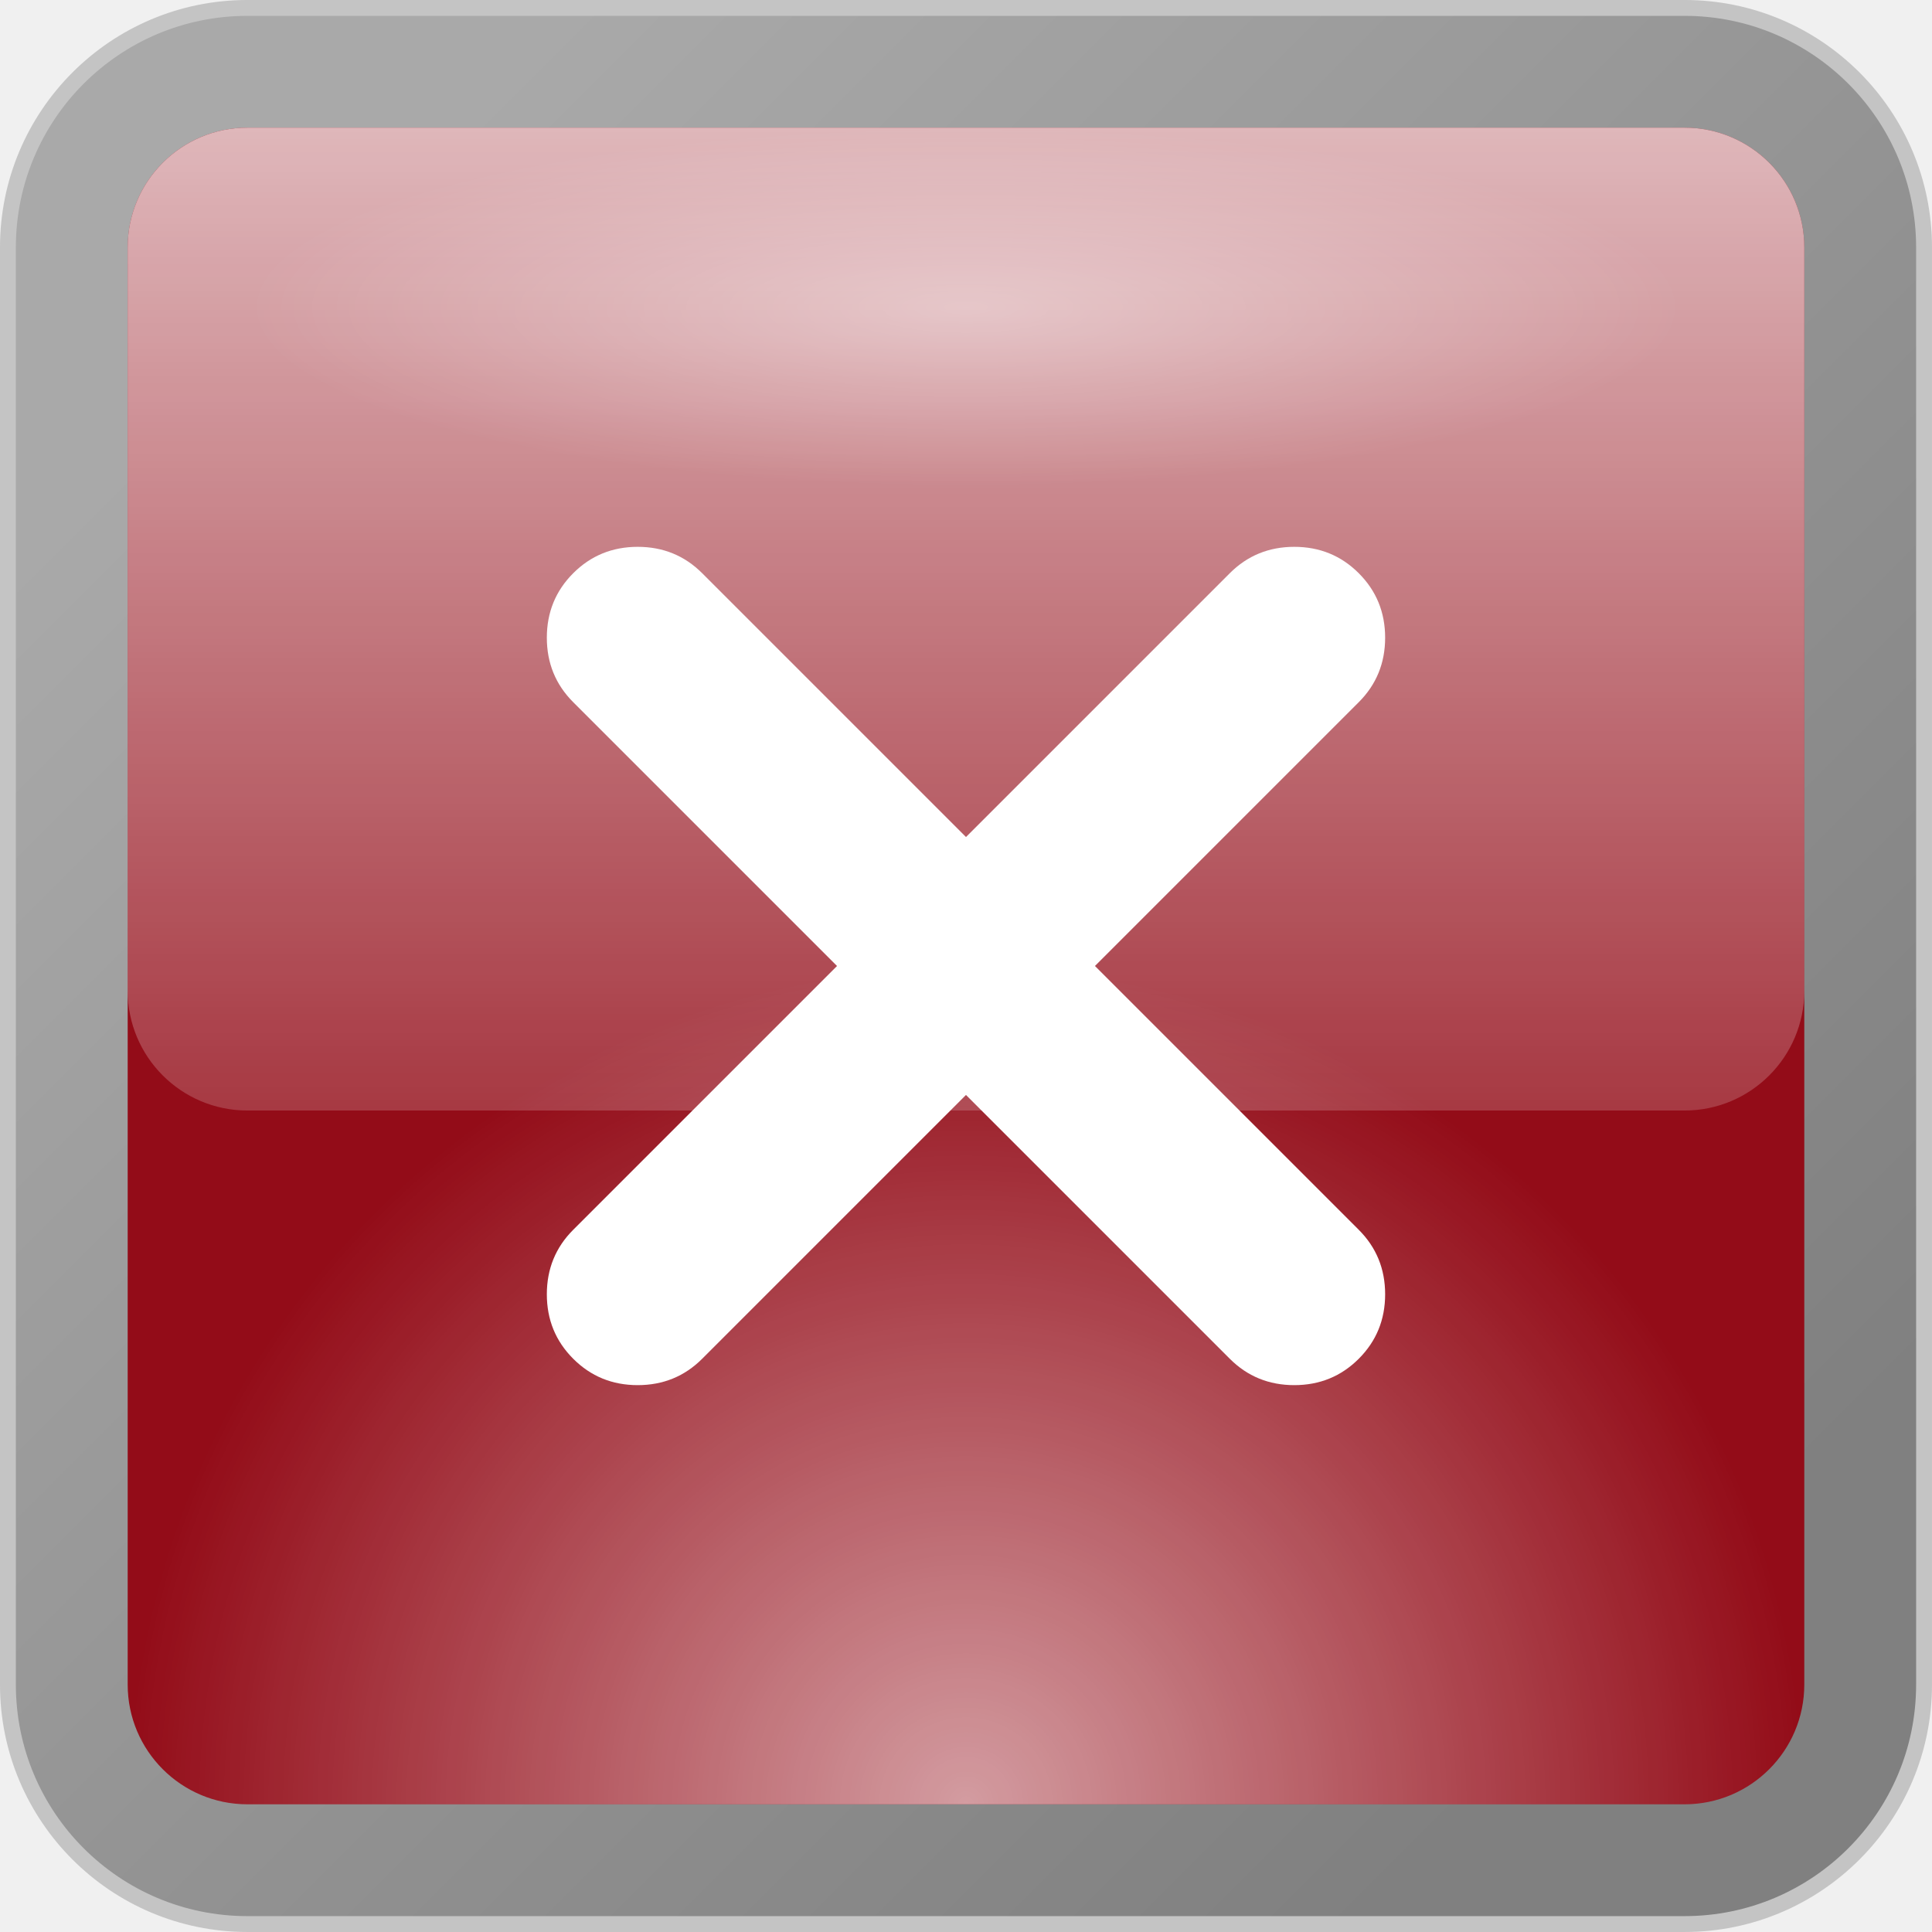
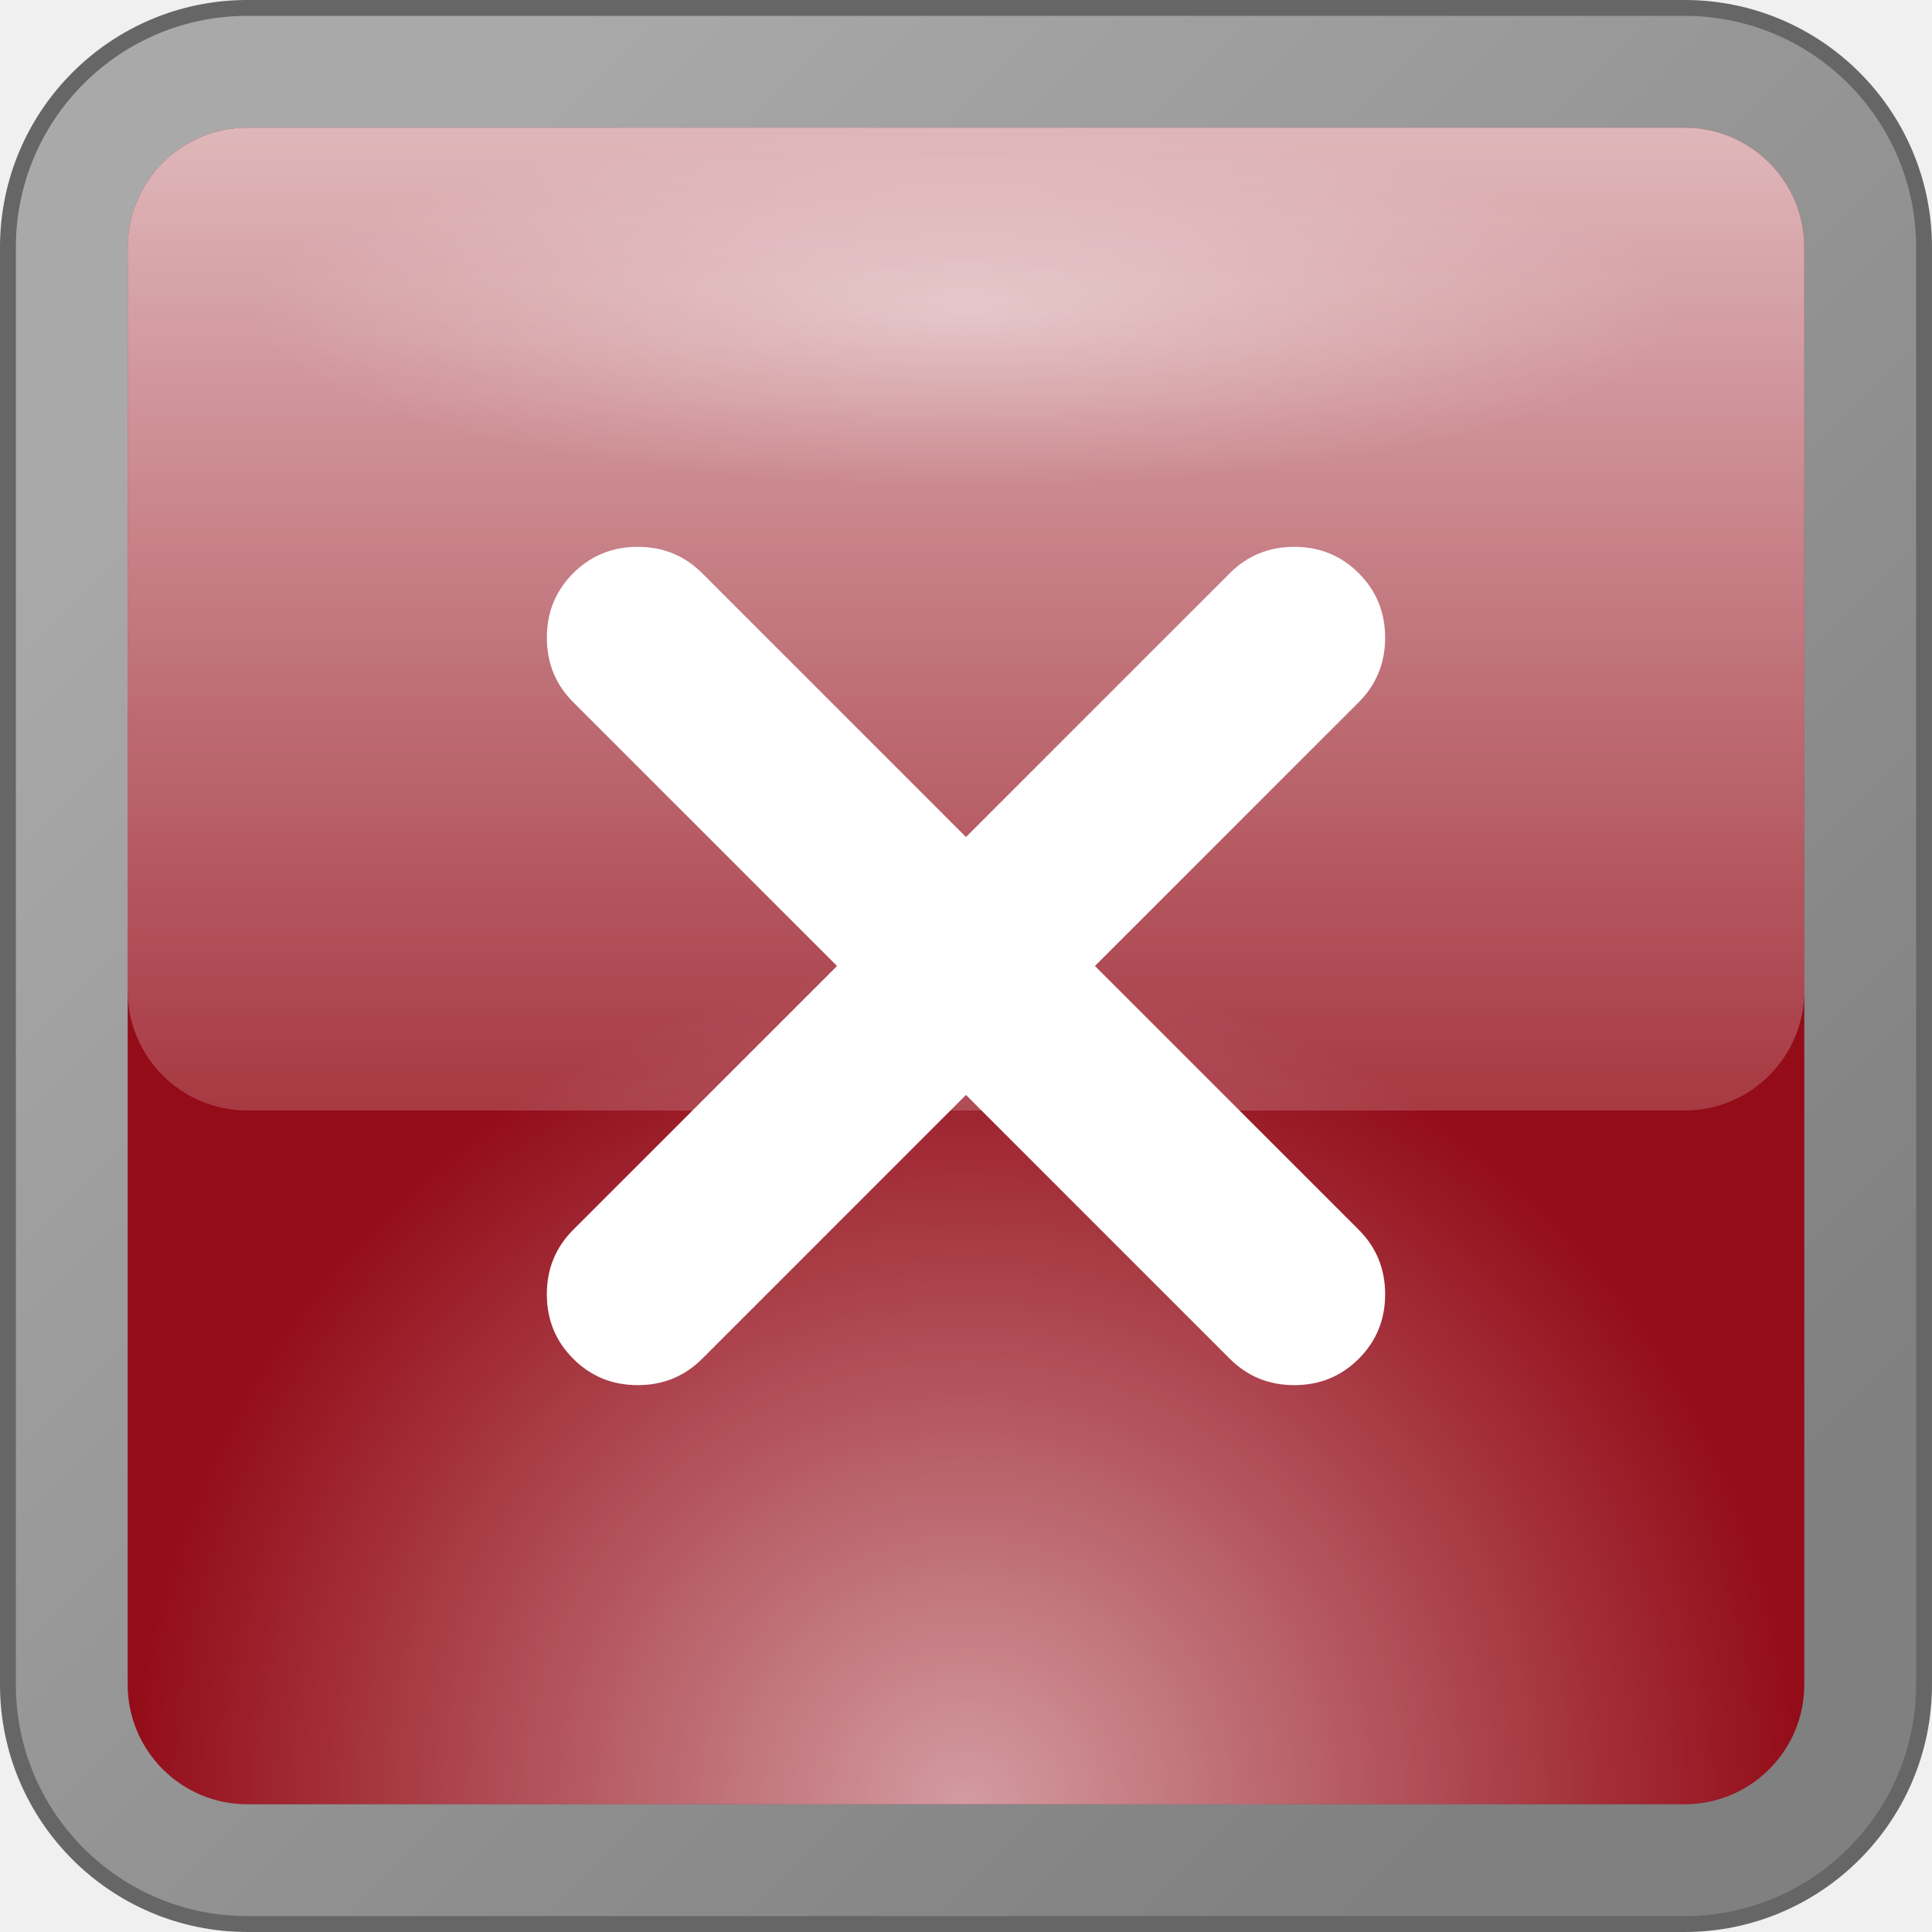
<svg xmlns="http://www.w3.org/2000/svg" xmlns:xlink="http://www.w3.org/1999/xlink" width="32.265mm" height="32.265mm" viewBox="0 0 32.265 32.265" version="1.1" id="svg1" xml:space="preserve">
  <defs id="defs1">
    <linearGradient id="linearGradient1">
      <stop style="stop-color:#a9a9a9;stop-opacity:1;" offset="0" id="stop1" />
      <stop style="stop-color:#808080;stop-opacity:1;" offset="1" id="stop2" />
    </linearGradient>
    <linearGradient id="linearGradient8">
      <stop style="stop-color:#ffffff;stop-opacity:1;" offset="0" id="stop9" />
      <stop style="stop-color:#ffffff;stop-opacity:0;" offset="1" id="stop10" />
    </linearGradient>
    <linearGradient id="linearGradient7">
      <stop style="stop-color:#ffffff;stop-opacity:0.667;" offset="0" id="stop7" />
      <stop style="stop-color:#ffffff;stop-opacity:0;" offset="1" id="stop8" />
    </linearGradient>
    <radialGradient xlink:href="#linearGradient7" id="radialGradient8" cx="16" cy="30" fx="16" fy="30" r="14" gradientUnits="userSpaceOnUse" />
    <linearGradient xlink:href="#linearGradient8" id="linearGradient10" x1="16" y1="-2.379" x2="16" y2="23.621" gradientUnits="userSpaceOnUse" gradientTransform="matrix(1.076923,0,0,1.076923,-1.230769,-1.230769)" />
    <linearGradient xlink:href="#linearGradient1" id="linearGradient2" x1="4.686" y1="4.686" x2="27.314" y2="27.314" gradientUnits="userSpaceOnUse" />
    <radialGradient xlink:href="#linearGradient3" id="radialGradient4" cx="15.878" cy="16.095" fx="15.878" fy="16.095" r="13.5" gradientUnits="userSpaceOnUse" gradientTransform="matrix(0.8888889,0,0,0.2222222,1.885886,1.423423)" />
    <linearGradient id="linearGradient3">
      <stop style="stop-color:#ffffff;stop-opacity:0.459;" offset="0" id="stop3" />
      <stop style="stop-color:#ffffff;stop-opacity:0;" offset="1" id="stop4" />
    </linearGradient>
  </defs>
  <g id="layer1" transform="translate(0.1322915,0.1322915)">
    <rect style="fill:#ffffff;fill-opacity:1;stroke-width:0.232" id="rect1-3" width="28" height="28" x="2" y="2" />
    <g id="layer1-6">
      <rect style="fill:#ffffff;fill-opacity:1;stroke-width:0.232" id="rect1-3-1" width="28" height="28" x="2" y="2" />
      <g id="layer1-2">
        <g id="layer1-5">
-           <rect style="fill:url(#linearGradient2);fill-opacity:1;stroke:#c4c4c4;stroke-width:0.265;stroke-opacity:1" id="rect1" width="32" height="32" x="0" y="0" rx="4" />
+           <rect style="fill:url(#linearGradient2);fill-opacity:1;stroke:#666666;stroke-width:0.265;stroke-opacity:1" id="rect1" width="32" height="32" x="0" y="0" rx="4" />
          <rect style="fill:#930c18;fill-opacity:1;stroke-width:0.232" id="rect1-3-4" width="28" height="28" x="2" y="2" rx="2" />
          <rect style="opacity:0.886;fill:url(#radialGradient8);fill-opacity:1;stroke-width:0.093" id="rect7" width="28" height="28" x="2" y="2" rx="2" />
          <rect style="opacity:0.886;fill:url(#linearGradient10);fill-opacity:1;stroke-width:0.097" id="rect8" width="28" height="16.414" x="2" y="2" rx="2" />
        </g>
      </g>
    </g>
    <g style="fill:#ffffff;fill-opacity:1" id="g6" transform="matrix(0.025,0,0,0.025,-33.59898,-13.06188)" />
    <g style="fill:#ffffff" id="g22" transform="matrix(0.02447552,0,0,0.02447552,4.251749,27.74825)">
      <path d="m 480,-392 -180,180 q -18,18 -44,18 -26,0 -44,-18 -18,-18 -18,-44 0,-26 18,-44 L 392,-480 212,-660 q -18,-18 -18,-44 0,-26 18,-44 18,-18 44,-18 26,0 44,18 l 180,180 180,-180 q 18,-18 44,-18 26,0 44,18 18,18 18,44 0,26 -18,44 l -180,180 180,180 q 18,18 18,44 0,26 -18,44 -18,18 -44,18 -26,0 -44,-18 z" id="path1-2" />
    </g>
    <rect style="opacity:0.886;fill:url(#radialGradient4);fill-opacity:1;stroke:none;stroke-width:0.444" id="rect2" width="24" height="6" x="4" y="2" rx="5.333" />
  </g>
</svg>
